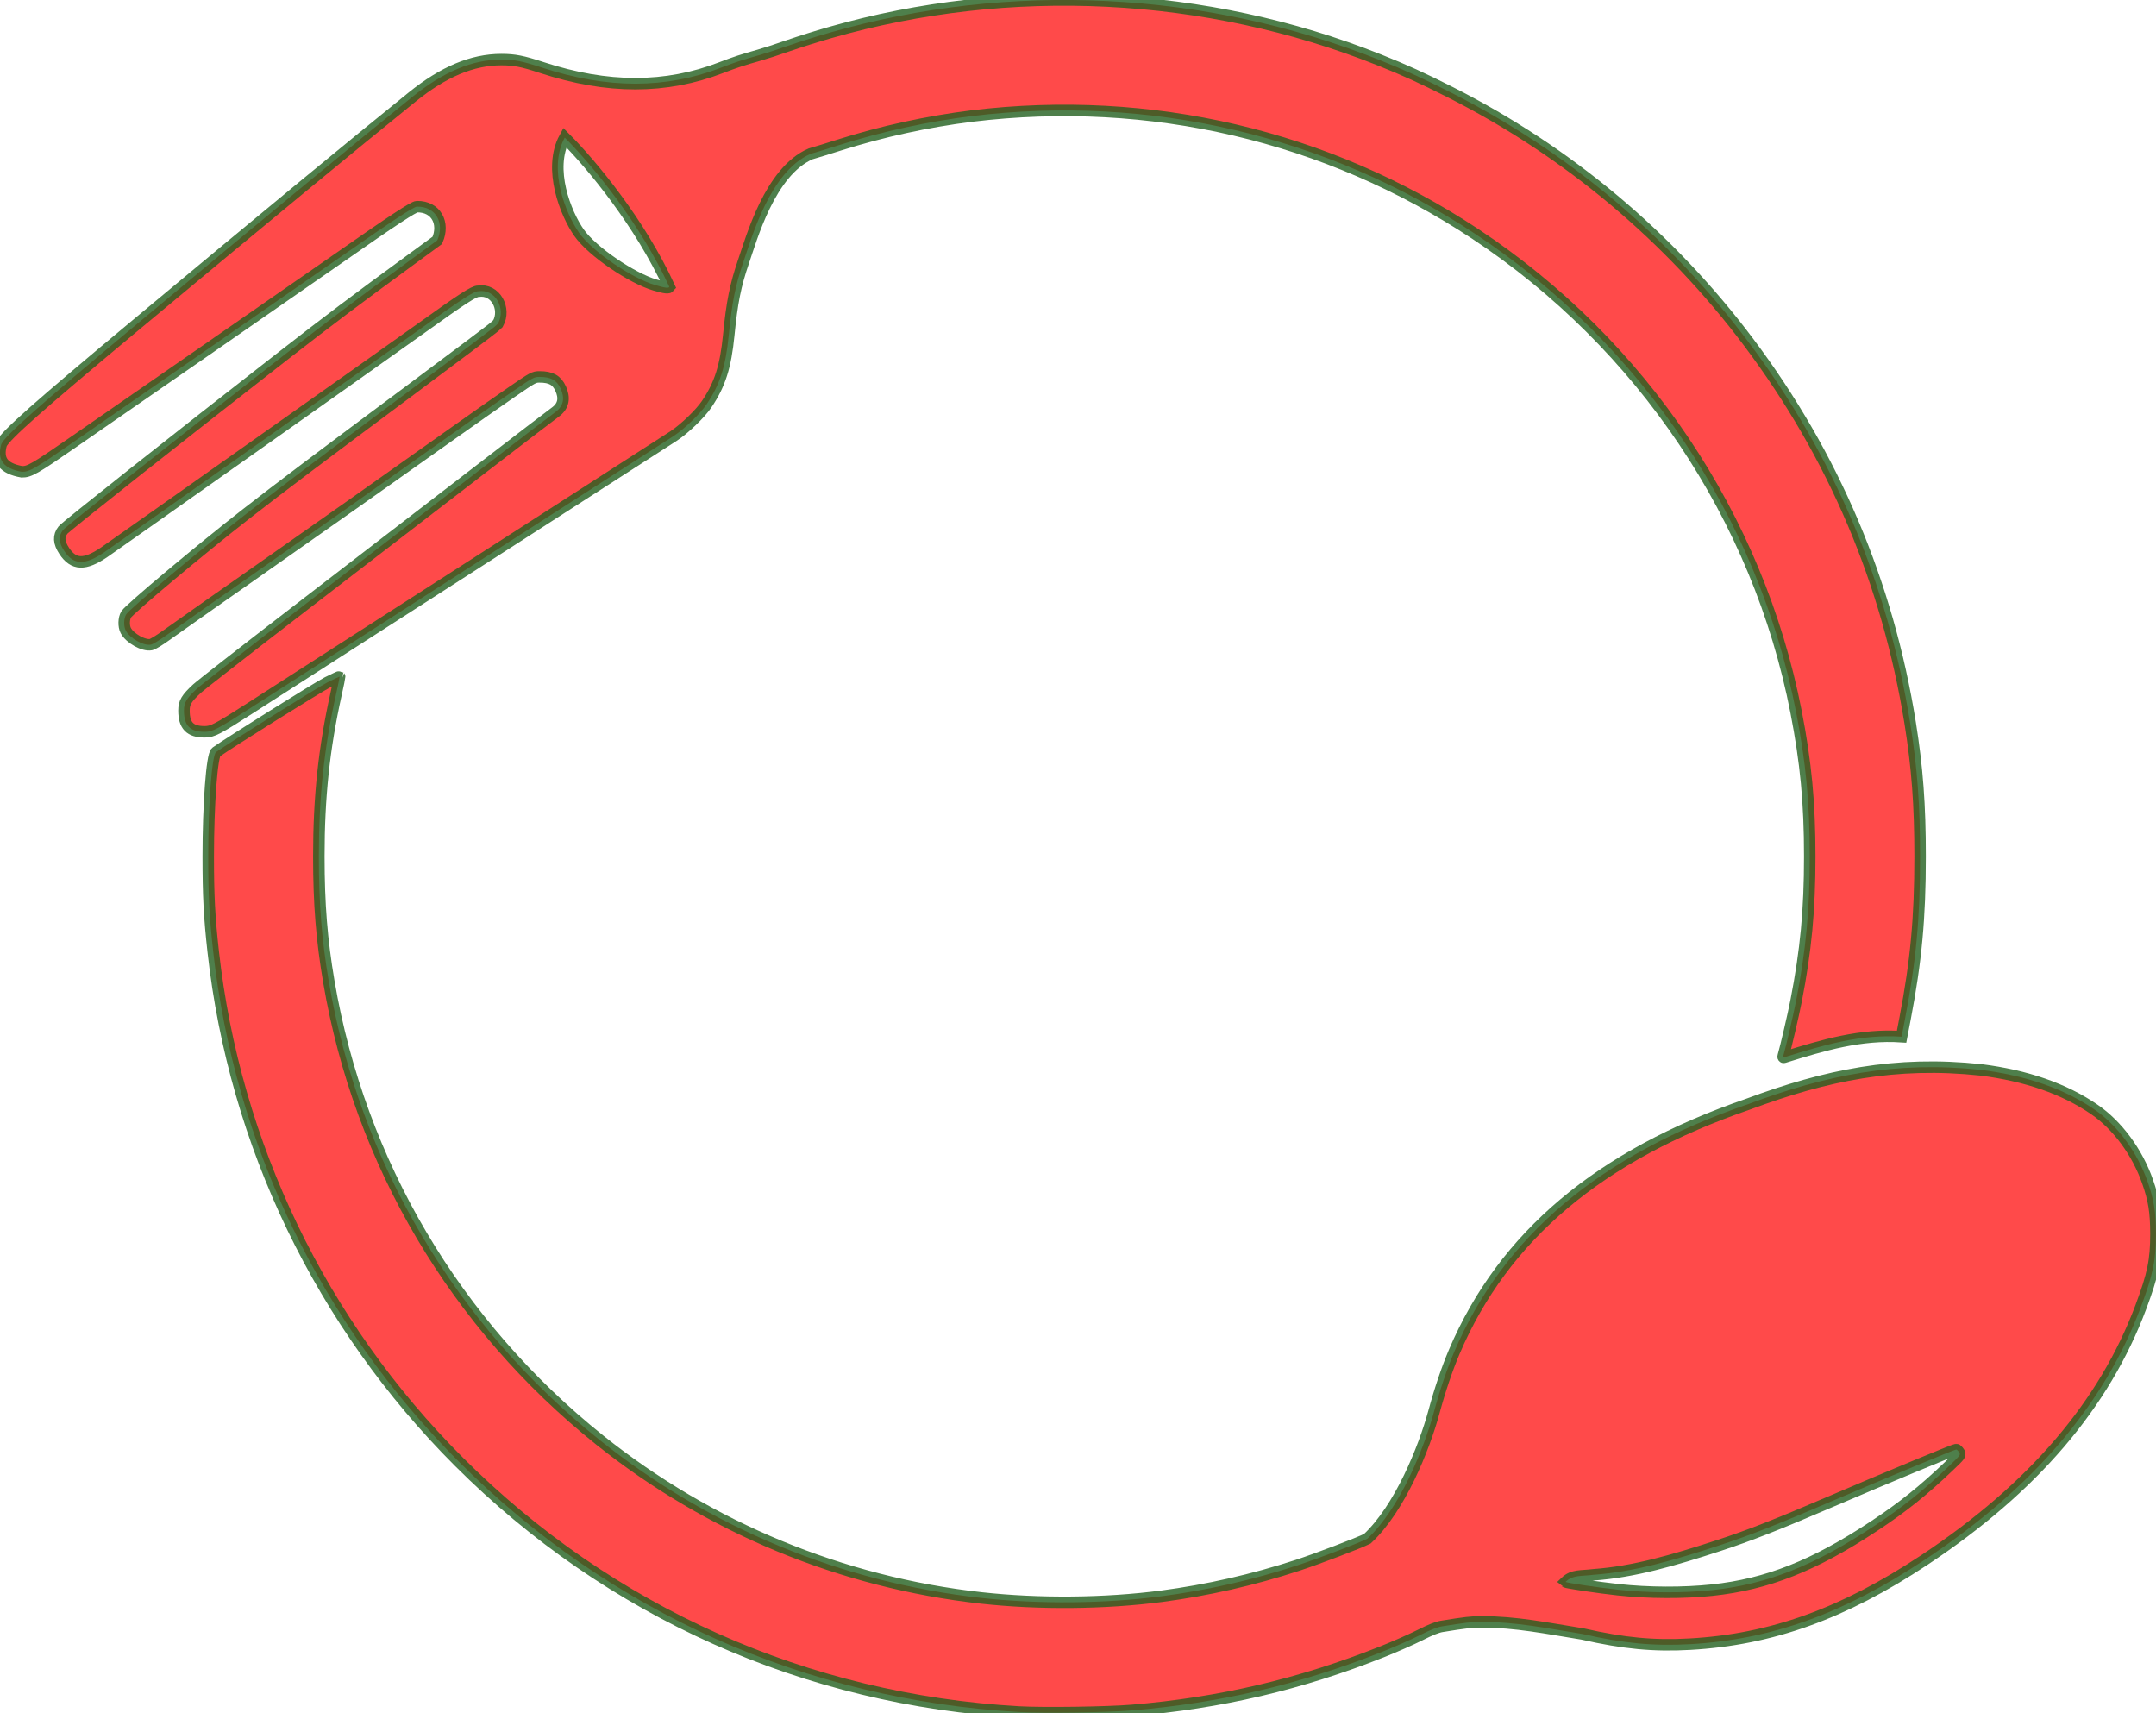
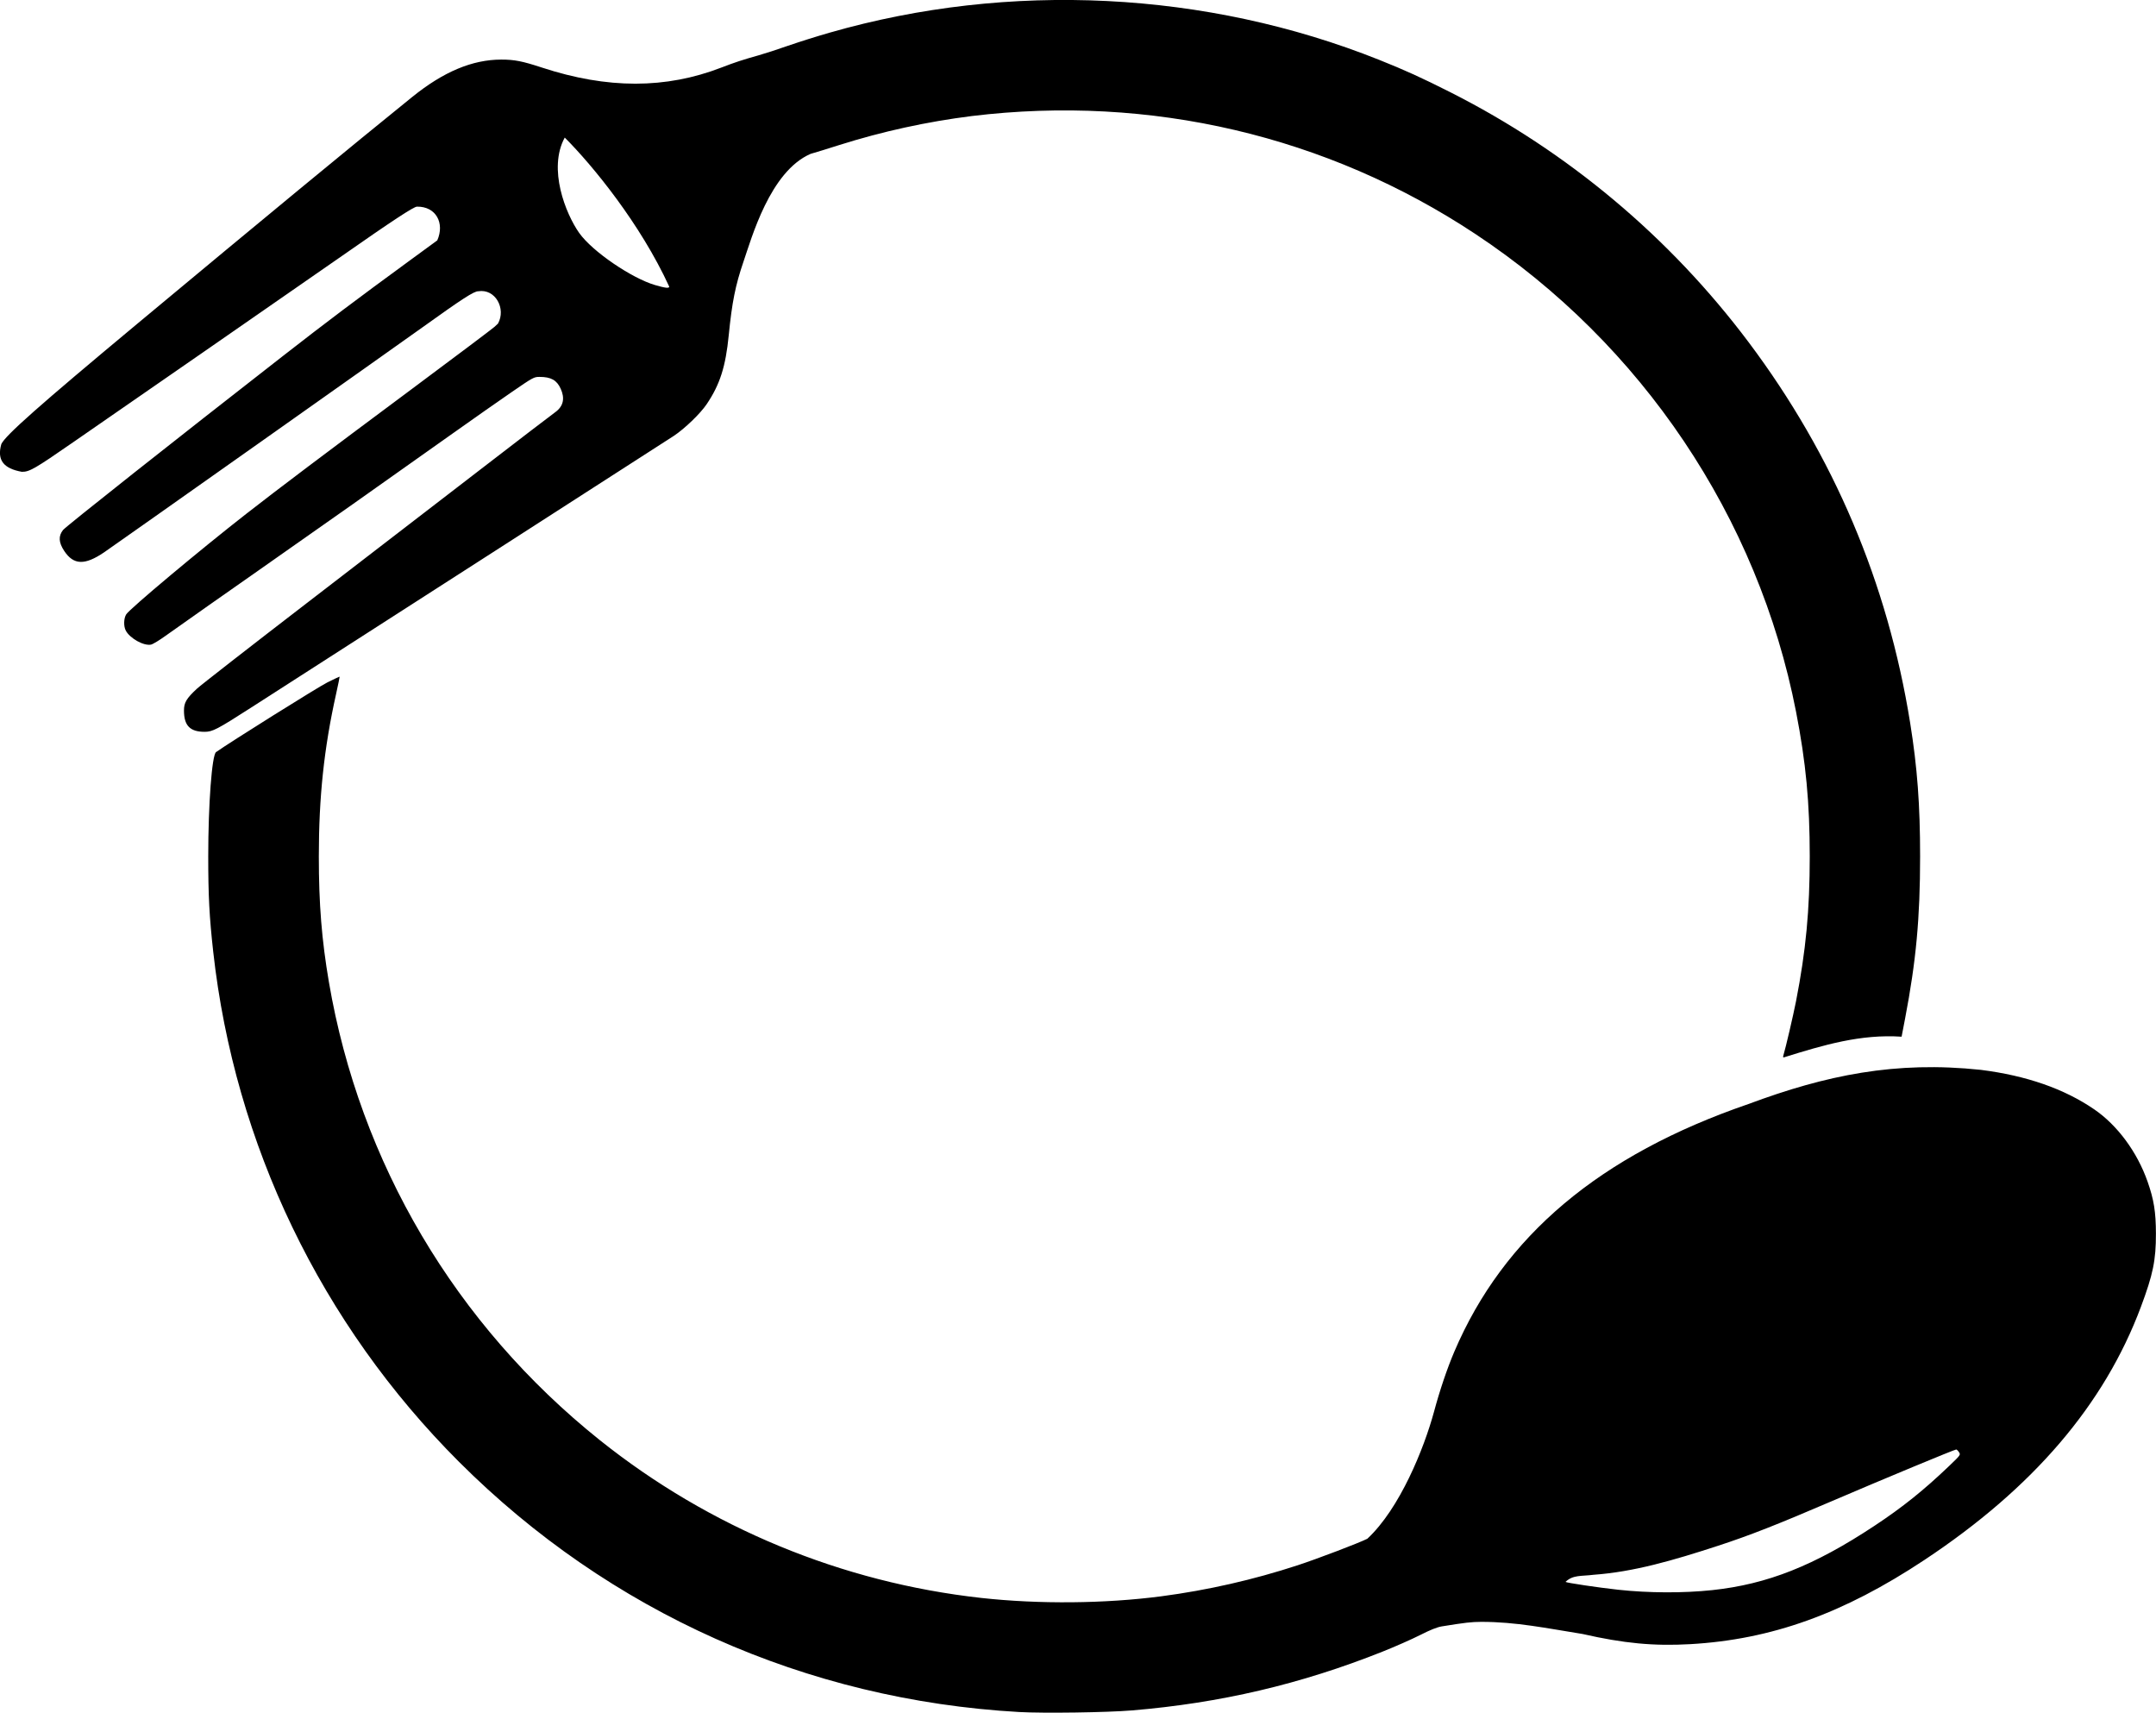
- <svg xmlns="http://www.w3.org/2000/svg" viewBox="11.04 73.87 187.93 149.27" style="stroke: rgba(34, 95, 30, 0.8); fill: rgb(255, 74, 74);">
+ <svg xmlns="http://www.w3.org/2000/svg" viewBox="11.04 73.87 187.93 149.27">
  <path stroke-width="1" d="M99.872 223.076c-18.575-1.05-35.722-8.71-48.828-21.81-12.019-12.014-19.555-27.658-21.42-44.464-.339-3.057-.433-4.861-.433-8.291 0-4.552.322-8.837.682-9.094 1.168-.833 8.915-5.683 9.703-6.074.576-.286 1.057-.511 1.069-.5.012.01-.13.697-.314 1.528-1.05 4.724-1.5 8.972-1.5 14.14 0 4.144.251 7.277.877 10.941 2.69 15.761 11.03 29.863 23.613 39.927a64.73 64.73 0 0 0 33.254 13.755c5.035.554 10.784.5 15.71-.146a65.862 65.862 0 0 0 11.863-2.7c1.734-.569 5.373-1.954 6.078-2.314 2.825-2.622 4.938-7.86 5.806-11.05.507-1.887 1.148-3.782 1.775-5.253 4.298-10.074 12.672-17.125 25.629-21.58 6.761-2.518 12.82-3.774 20.267-2.98 3.971.5 7.265 1.648 9.885 3.443 2.024 1.387 3.743 3.716 4.65 6.302.55 1.569.721 2.633.725 4.528.005 2.31-.251 3.56-1.312 6.391-3.193 8.524-9.39 15.768-18.86 22.044-7.068 4.686-13.341 6.941-20.422 7.343-3.17.18-5.784-.067-9.382-.886-3.117-.5-5.803-1.06-8.83-1.058-.86.003-1.412.066-3.445.396-.406.066-.996.302-1.89.756-.716.363-2.196 1.016-3.29 1.451-7.118 2.832-14.116 4.473-21.818 5.115-2.175.182-7.711.26-9.842.14zm60.412-10.623c4.808-.511 8.902-2.134 14.158-5.613 2.437-1.612 4.269-3.08 6.47-5.182 1.029-.982 1.038-.995.886-1.227-.085-.13-.194-.235-.242-.235-.147 0-6.448 2.617-10.799 4.484-4.813 2.067-7.237 3.018-9.94 3.9-3.969 1.297-7.378 2.282-10.868 2.535-1.072.139-1.795-.011-2.45.621.087.082 2.855.494 4.591.683 2.654.289 5.678.301 8.194.034zm6.196-46.561c.215-.717.875-3.546 1.115-4.775.86-4.41 1.193-7.933 1.193-12.606 0-4.674-.334-8.197-1.193-12.607-3.306-16.951-13.431-32.032-27.965-41.65-12.932-8.558-28.325-12.16-43.88-10.271a65.544 65.544 0 0 0-11.545 2.524c-.93.298-2.059.646-2.509.773-3.555 1.542-5.155 7.391-5.852 9.4-.703 2.057-1 3.546-1.282 6.4-.27 2.743-.768 4.303-1.921 6.012-.56.83-1.92 2.14-2.88 2.774-.67.442-26.901 17.302-36.845 23.681-2.96 1.899-3.347 2.1-4.036 2.102-1.275.002-1.804-.54-1.804-1.853 0-.694.213-1.054 1.132-1.907.328-.305 4.63-3.656 9.56-7.447a43986.9 43986.9 0 0 0 15.06-11.588c3.352-2.583 6.314-4.85 6.58-5.038.806-.57.856-1.295.503-2.072-.337-.741-.837-1.026-1.846-1.027-.48 0-.562.045-2.424 1.324-1.06.728-3.345 2.33-5.078 3.56a3097.057 3097.057 0 0 1-17.455 12.31 1472.074 1472.074 0 0 0-7.63 5.366c-.542.393-1.117.74-1.276.772-.637.128-1.848-.549-2.2-1.228-.197-.382-.18-1.05.038-1.406.288-.473 6.469-5.648 10.486-8.78 2.85-2.222 6.705-5.128 14.255-10.745 3.866-2.877 7.173-5.363 7.348-5.524l.318-.294c.724-1.299-.228-3.061-1.718-2.817-.375-.006-1.37.637-4.917 3.18-2.421 1.738-26.79 18.956-27.698 19.572-1.69 1.146-2.658 1.112-3.475-.12-.488-.738-.52-1.297-.105-1.826.241-.306 9.779-7.852 19.192-15.185 3.855-3.002 6.319-4.857 11.055-8.32l2.375-1.737c.658-1.496-.1-2.962-1.77-2.94-.279 0-2.15 1.23-6.569 4.317a4915.501 4915.501 0 0 1-11.879 8.242l-11.54 7.987c-3.327 2.305-3.794 2.574-4.455 2.564-1.578-.284-2.188-1.005-1.787-2.418.364-.766 3.273-3.34 11.818-10.458 11.06-9.211 18.747-15.551 24-19.794 2.724-2.2 5.235-3.253 7.758-3.256 1.149 0 1.828.132 3.54.694 5.72 1.876 10.799 1.875 15.66-.004 1.152-.445 1.853-.675 3.249-1.067.533-.15 1.668-.518 2.521-.82a80.05 80.05 0 0 1 3.685-1.158c15.64-4.487 32.812-3.634 47.87 2.378 2.24.894 3.721 1.568 6.191 2.815a74.57 74.57 0 0 1 26.025 21.81c7.404 9.87 12.111 20.966 14.068 33.163.625 3.894.867 7.142.867 11.637 0 5.356-.349 9.121-1.31 14.133l-.303 1.576c-3.554-.237-6.782.715-10.238 1.795-.084.03-.11-.01-.077-.123zm-97.105-67.04c-2.516-5.48-6.662-10.545-9.108-12.993-1.488 2.728.088 6.647 1.25 8.3 1.164 1.652 4.618 3.964 6.597 4.547.907.267 1.26.308 1.26.147z" />
</svg>
